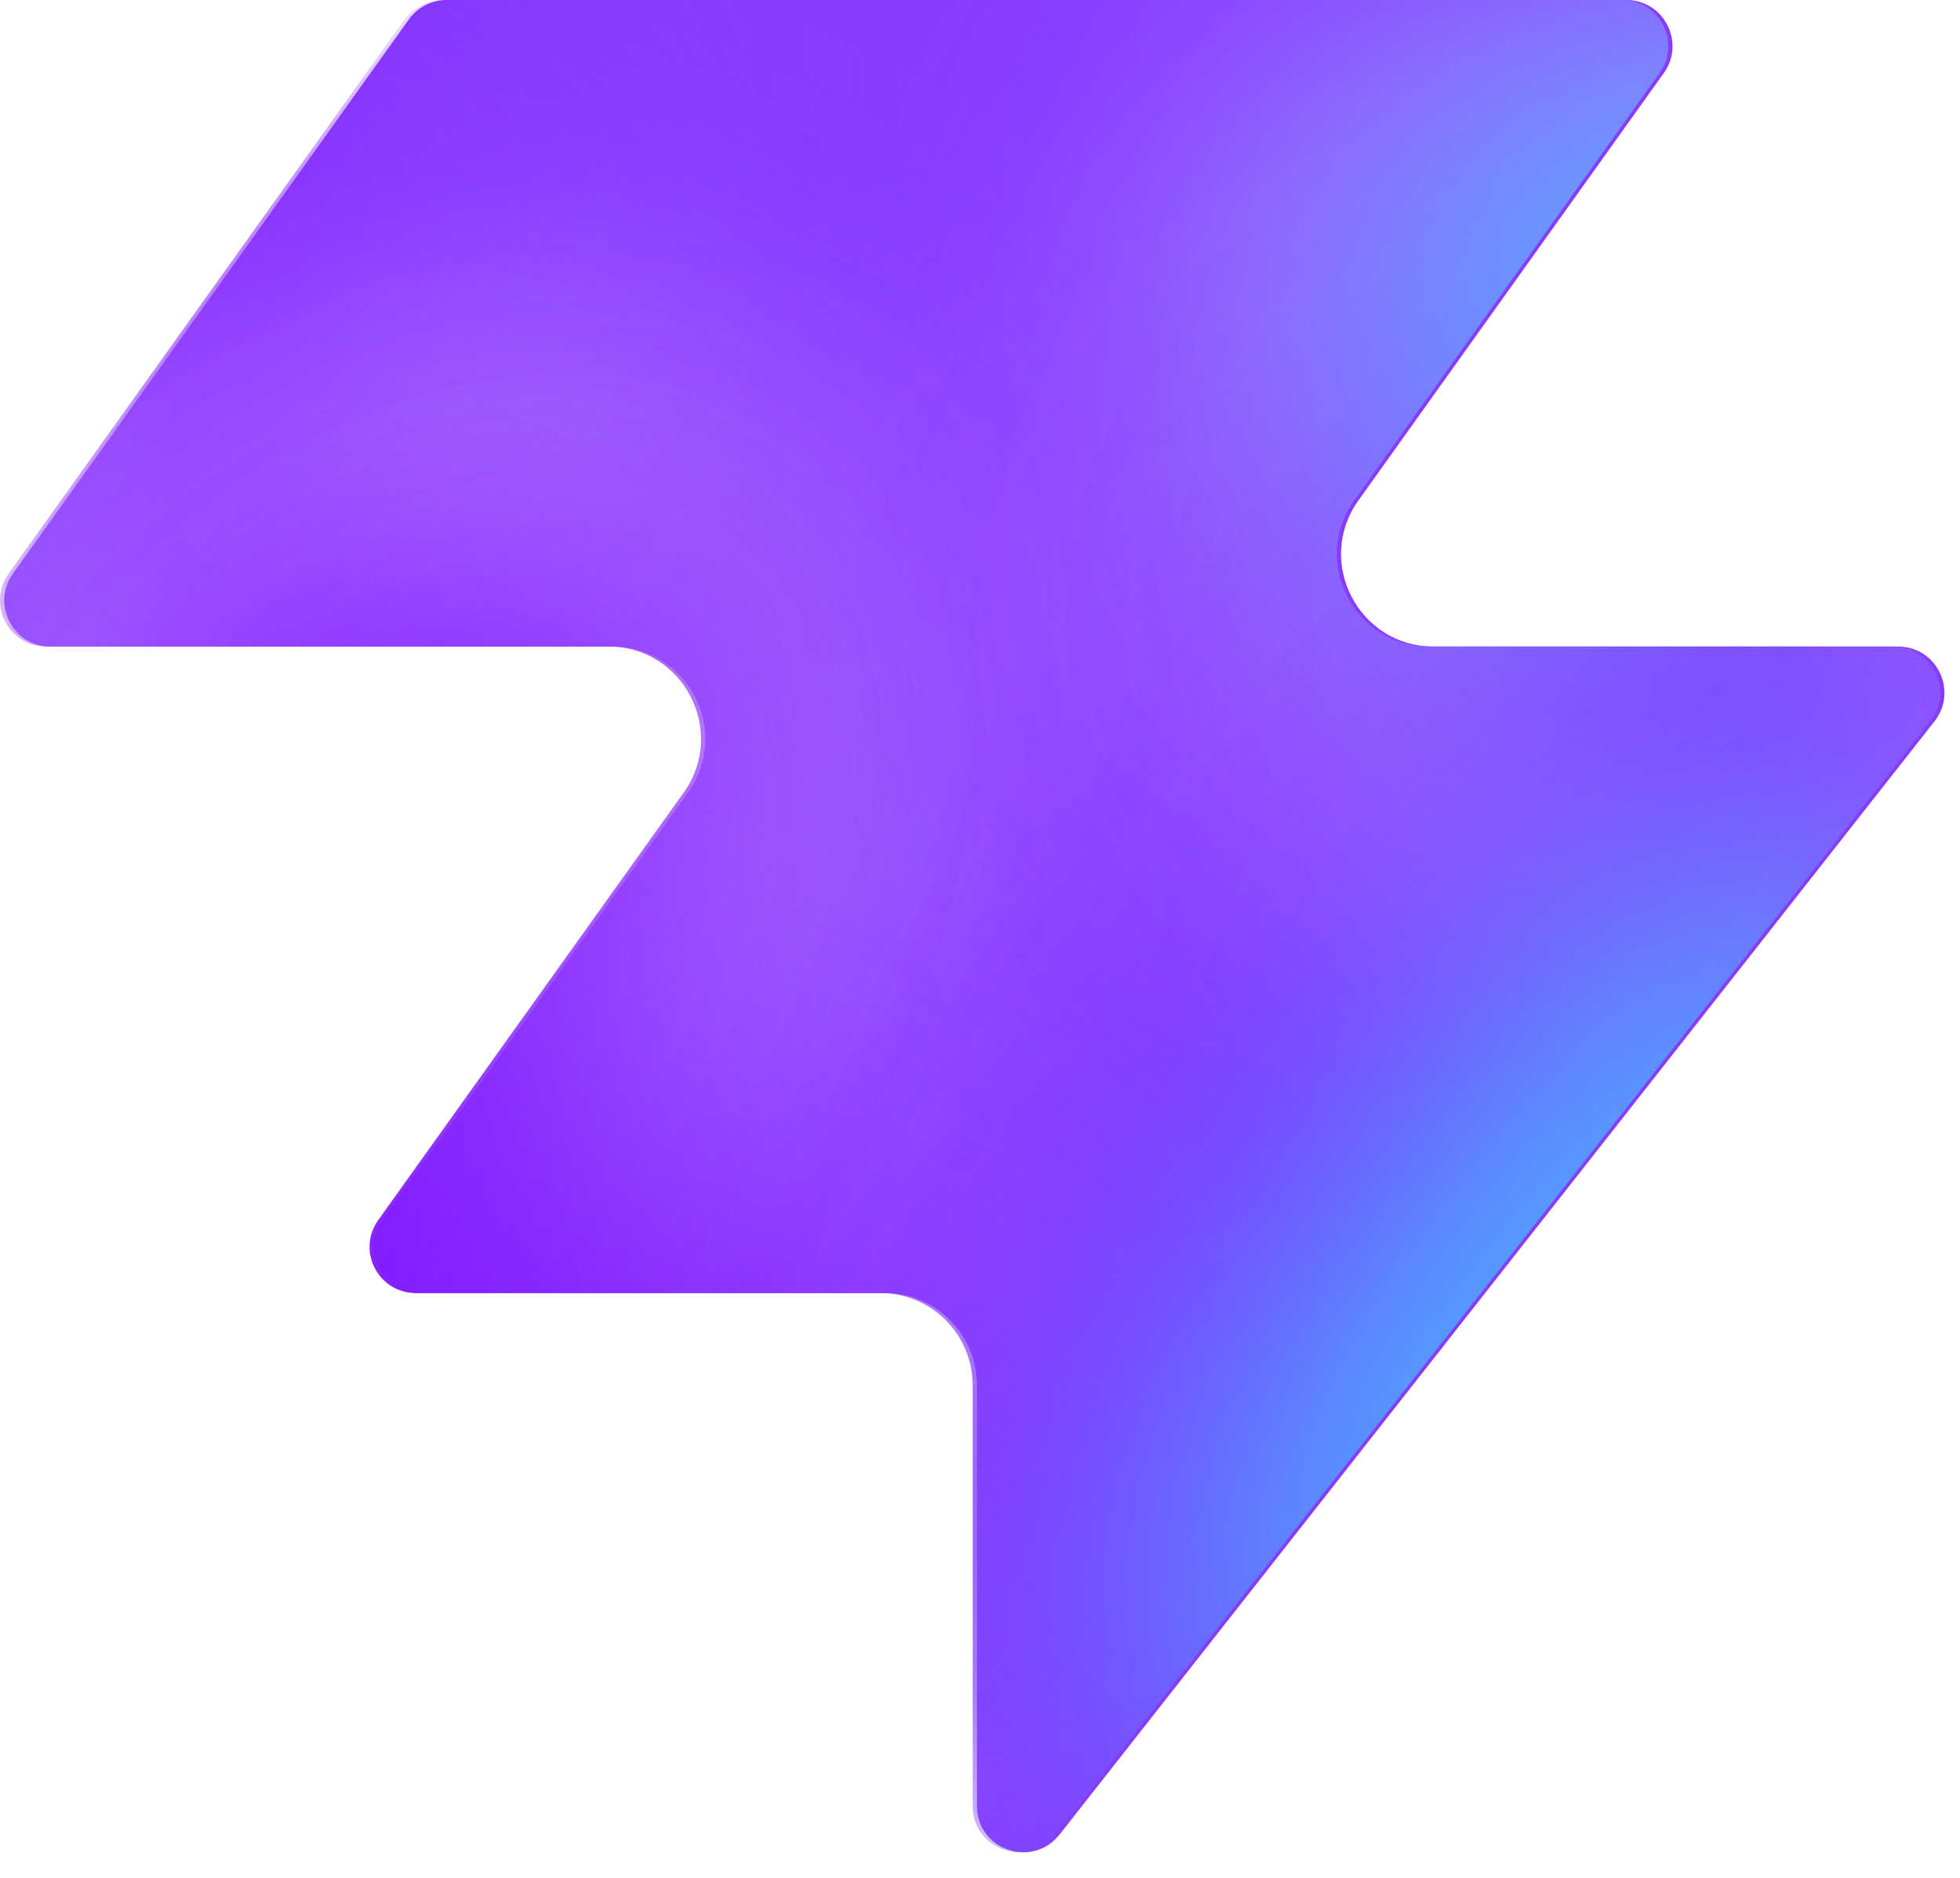
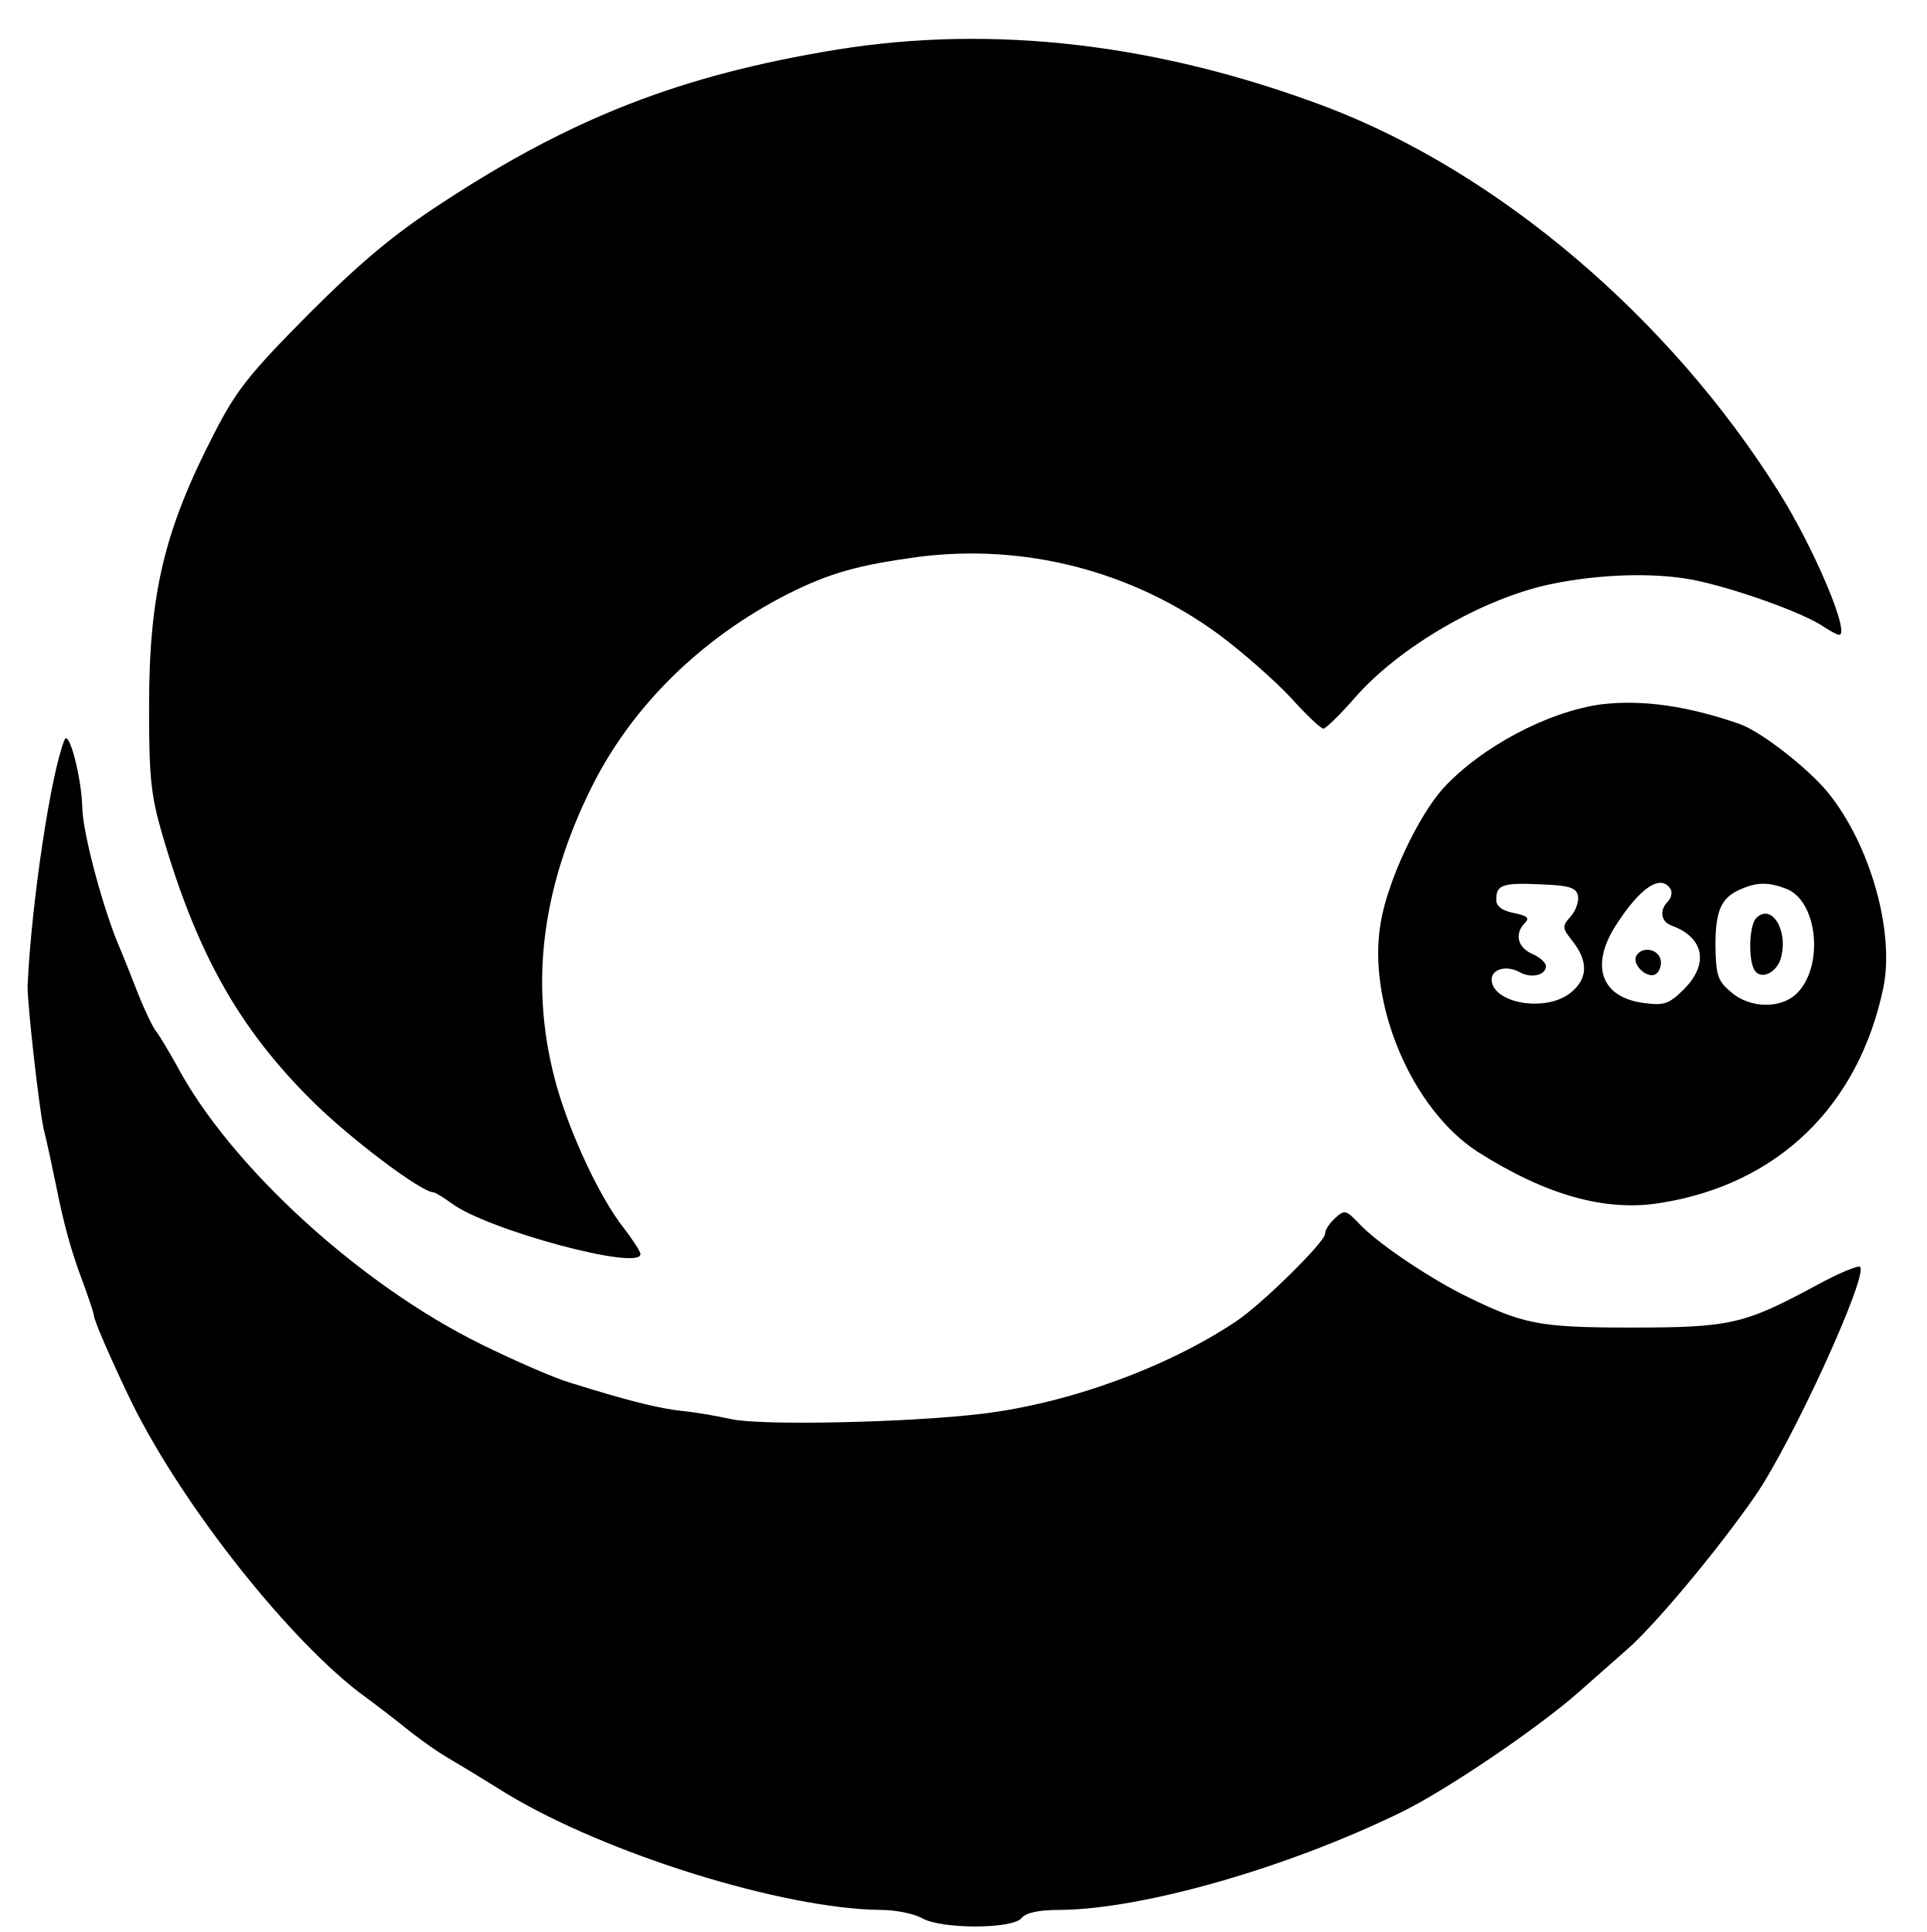
- <svg xmlns="http://www.w3.org/2000/svg" width="48" height="46" fill="none" viewBox="0 0 48 46">
-   <path fill="#863bff" d="M25.946 44.938c-.664.845-2.021.375-2.021-.698V33.937a2.26 2.26 0 0 0-2.262-2.262H10.287c-.92 0-1.456-1.04-.92-1.788l7.48-10.471c1.07-1.497 0-3.578-1.842-3.578H1.237c-.92 0-1.456-1.04-.92-1.788L10.013.474c.214-.297.556-.474.92-.474h28.894c.92 0 1.456 1.04.92 1.788l-7.48 10.471c-1.07 1.498 0 3.579 1.842 3.579h11.377c.943 0 1.473 1.088.89 1.83L25.947 44.94z" style="fill:#863bff;fill:color(display-p3 .525 .23 1);fill-opacity:1" />
-   <mask id="a" width="48" height="46" x="0" y="0" maskUnits="userSpaceOnUse" style="mask-type:alpha">
-     <path fill="#000" d="M25.842 44.938c-.664.844-2.021.375-2.021-.698V33.937a2.26 2.26 0 0 0-2.262-2.262H10.183c-.92 0-1.456-1.04-.92-1.788l7.48-10.471c1.07-1.498 0-3.579-1.842-3.579H1.133c-.92 0-1.456-1.04-.92-1.787L9.91.473c.214-.297.556-.474.92-.474h28.894c.92 0 1.456 1.04.92 1.788l-7.48 10.471c-1.07 1.498 0 3.578 1.842 3.578h11.377c.943 0 1.473 1.088.89 1.832L25.843 44.94z" style="fill:#000;fill-opacity:1" />
-   </mask>
-   <g mask="url(#a)">
-     <g filter="url(#b)">
-       <ellipse cx="5.508" cy="14.704" fill="#ede6ff" rx="5.508" ry="14.704" style="fill:#ede6ff;fill:color(display-p3 .927 .903 1);fill-opacity:1" transform="matrix(.00324 1 1 -.00324 -4.47 31.516)" />
-     </g>
-     <g filter="url(#c)">
-       <ellipse cx="10.399" cy="29.851" fill="#ede6ff" rx="10.399" ry="29.851" style="fill:#ede6ff;fill:color(display-p3 .927 .903 1);fill-opacity:1" transform="matrix(.00324 1 1 -.00324 -39.328 7.883)" />
-     </g>
-     <g filter="url(#d)">
-       <ellipse cx="5.508" cy="30.487" fill="#7e14ff" rx="5.508" ry="30.487" style="fill:#7e14ff;fill:color(display-p3 .492 .077 1);fill-opacity:1" transform="rotate(89.814 -25.913 -14.639)scale(1 -1)" />
-     </g>
-     <g filter="url(#e)">
-       <ellipse cx="5.508" cy="30.599" fill="#7e14ff" rx="5.508" ry="30.599" style="fill:#7e14ff;fill:color(display-p3 .492 .077 1);fill-opacity:1" transform="rotate(89.814 -32.644 -3.334)scale(1 -1)" />
-     </g>
-     <g filter="url(#f)">
-       <ellipse cx="5.508" cy="30.599" fill="#7e14ff" rx="5.508" ry="30.599" style="fill:#7e14ff;fill:color(display-p3 .492 .077 1);fill-opacity:1" transform="matrix(.00324 1 1 -.00324 -34.34 30.47)" />
-     </g>
-     <g filter="url(#g)">
-       <ellipse cx="14.072" cy="22.078" fill="#ede6ff" rx="14.072" ry="22.078" style="fill:#ede6ff;fill:color(display-p3 .927 .903 1);fill-opacity:1" transform="rotate(93.35 24.506 48.493)scale(-1 1)" />
-     </g>
-     <g filter="url(#h)">
-       <ellipse cx="3.47" cy="21.501" fill="#7e14ff" rx="3.47" ry="21.501" style="fill:#7e14ff;fill:color(display-p3 .492 .077 1);fill-opacity:1" transform="rotate(89.009 28.708 47.59)scale(-1 1)" />
-     </g>
-     <g filter="url(#i)">
-       <ellipse cx="3.47" cy="21.501" fill="#7e14ff" rx="3.47" ry="21.501" style="fill:#7e14ff;fill:color(display-p3 .492 .077 1);fill-opacity:1" transform="rotate(89.009 28.708 47.59)scale(-1 1)" />
-     </g>
-     <g filter="url(#j)">
-       <ellipse cx=".387" cy="8.972" fill="#7e14ff" rx="4.407" ry="29.108" style="fill:#7e14ff;fill:color(display-p3 .492 .077 1);fill-opacity:1" transform="rotate(39.51 .387 8.972)" />
-     </g>
-     <g filter="url(#k)">
-       <ellipse cx="47.523" cy="-6.092" fill="#7e14ff" rx="4.407" ry="29.108" style="fill:#7e14ff;fill:color(display-p3 .492 .077 1);fill-opacity:1" transform="rotate(37.892 47.523 -6.092)" />
-     </g>
-     <g filter="url(#l)">
-       <ellipse cx="41.412" cy="6.333" fill="#47bfff" rx="5.971" ry="9.665" style="fill:#47bfff;fill:color(display-p3 .28 .748 1);fill-opacity:1" transform="rotate(37.892 41.412 6.333)" />
-     </g>
-     <g filter="url(#m)">
-       <ellipse cx="-1.879" cy="38.332" fill="#7e14ff" rx="4.407" ry="29.108" style="fill:#7e14ff;fill:color(display-p3 .492 .077 1);fill-opacity:1" transform="rotate(37.892 -1.88 38.332)" />
-     </g>
-     <g filter="url(#n)">
-       <ellipse cx="-1.879" cy="38.332" fill="#7e14ff" rx="4.407" ry="29.108" style="fill:#7e14ff;fill:color(display-p3 .492 .077 1);fill-opacity:1" transform="rotate(37.892 -1.88 38.332)" />
-     </g>
-     <g filter="url(#o)">
-       <ellipse cx="35.651" cy="29.907" fill="#7e14ff" rx="4.407" ry="29.108" style="fill:#7e14ff;fill:color(display-p3 .492 .077 1);fill-opacity:1" transform="rotate(37.892 35.651 29.907)" />
-     </g>
-     <g filter="url(#p)">
-       <ellipse cx="38.418" cy="32.4" fill="#47bfff" rx="5.971" ry="15.297" style="fill:#47bfff;fill:color(display-p3 .28 .748 1);fill-opacity:1" transform="rotate(37.892 38.418 32.4)" />
-     </g>
-   </g>
-   <defs>
-     <filter id="b" width="60.045" height="41.654" x="-19.77" y="16.149" color-interpolation-filters="sRGB" filterUnits="userSpaceOnUse">
-       <feFlood flood-opacity="0" result="BackgroundImageFix" />
-       <feBlend in="SourceGraphic" in2="BackgroundImageFix" result="shape" />
-       <feGaussianBlur result="effect1_foregroundBlur_2002_17158" stdDeviation="7.659" />
-     </filter>
-     <filter id="c" width="90.34" height="51.437" x="-54.613" y="-7.533" color-interpolation-filters="sRGB" filterUnits="userSpaceOnUse">
-       <feFlood flood-opacity="0" result="BackgroundImageFix" />
-       <feBlend in="SourceGraphic" in2="BackgroundImageFix" result="shape" />
-       <feGaussianBlur result="effect1_foregroundBlur_2002_17158" stdDeviation="7.659" />
-     </filter>
-     <filter id="d" width="79.355" height="29.4" x="-49.64" y="2.03" color-interpolation-filters="sRGB" filterUnits="userSpaceOnUse">
-       <feFlood flood-opacity="0" result="BackgroundImageFix" />
-       <feBlend in="SourceGraphic" in2="BackgroundImageFix" result="shape" />
-       <feGaussianBlur result="effect1_foregroundBlur_2002_17158" stdDeviation="4.596" />
-     </filter>
-     <filter id="e" width="79.579" height="29.4" x="-45.045" y="20.029" color-interpolation-filters="sRGB" filterUnits="userSpaceOnUse">
-       <feFlood flood-opacity="0" result="BackgroundImageFix" />
-       <feBlend in="SourceGraphic" in2="BackgroundImageFix" result="shape" />
-       <feGaussianBlur result="effect1_foregroundBlur_2002_17158" stdDeviation="4.596" />
-     </filter>
-     <filter id="f" width="79.579" height="29.4" x="-43.513" y="21.178" color-interpolation-filters="sRGB" filterUnits="userSpaceOnUse">
-       <feFlood flood-opacity="0" result="BackgroundImageFix" />
-       <feBlend in="SourceGraphic" in2="BackgroundImageFix" result="shape" />
-       <feGaussianBlur result="effect1_foregroundBlur_2002_17158" stdDeviation="4.596" />
-     </filter>
-     <filter id="g" width="74.749" height="58.852" x="15.756" y="-17.901" color-interpolation-filters="sRGB" filterUnits="userSpaceOnUse">
-       <feFlood flood-opacity="0" result="BackgroundImageFix" />
-       <feBlend in="SourceGraphic" in2="BackgroundImageFix" result="shape" />
-       <feGaussianBlur result="effect1_foregroundBlur_2002_17158" stdDeviation="7.659" />
-     </filter>
-     <filter id="h" width="61.377" height="25.362" x="23.548" y="2.284" color-interpolation-filters="sRGB" filterUnits="userSpaceOnUse">
-       <feFlood flood-opacity="0" result="BackgroundImageFix" />
-       <feBlend in="SourceGraphic" in2="BackgroundImageFix" result="shape" />
-       <feGaussianBlur result="effect1_foregroundBlur_2002_17158" stdDeviation="4.596" />
-     </filter>
-     <filter id="i" width="61.377" height="25.362" x="23.548" y="2.284" color-interpolation-filters="sRGB" filterUnits="userSpaceOnUse">
-       <feFlood flood-opacity="0" result="BackgroundImageFix" />
-       <feBlend in="SourceGraphic" in2="BackgroundImageFix" result="shape" />
-       <feGaussianBlur result="effect1_foregroundBlur_2002_17158" stdDeviation="4.596" />
-     </filter>
-     <filter id="j" width="56.045" height="63.649" x="-27.636" y="-22.853" color-interpolation-filters="sRGB" filterUnits="userSpaceOnUse">
-       <feFlood flood-opacity="0" result="BackgroundImageFix" />
-       <feBlend in="SourceGraphic" in2="BackgroundImageFix" result="shape" />
-       <feGaussianBlur result="effect1_foregroundBlur_2002_17158" stdDeviation="4.596" />
-     </filter>
-     <filter id="k" width="54.814" height="64.646" x="20.116" y="-38.415" color-interpolation-filters="sRGB" filterUnits="userSpaceOnUse">
-       <feFlood flood-opacity="0" result="BackgroundImageFix" />
-       <feBlend in="SourceGraphic" in2="BackgroundImageFix" result="shape" />
-       <feGaussianBlur result="effect1_foregroundBlur_2002_17158" stdDeviation="4.596" />
-     </filter>
-     <filter id="l" width="33.541" height="35.313" x="24.641" y="-11.323" color-interpolation-filters="sRGB" filterUnits="userSpaceOnUse">
-       <feFlood flood-opacity="0" result="BackgroundImageFix" />
-       <feBlend in="SourceGraphic" in2="BackgroundImageFix" result="shape" />
-       <feGaussianBlur result="effect1_foregroundBlur_2002_17158" stdDeviation="4.596" />
-     </filter>
-     <filter id="m" width="54.814" height="64.646" x="-29.286" y="6.009" color-interpolation-filters="sRGB" filterUnits="userSpaceOnUse">
-       <feFlood flood-opacity="0" result="BackgroundImageFix" />
-       <feBlend in="SourceGraphic" in2="BackgroundImageFix" result="shape" />
-       <feGaussianBlur result="effect1_foregroundBlur_2002_17158" stdDeviation="4.596" />
-     </filter>
-     <filter id="n" width="54.814" height="64.646" x="-29.286" y="6.009" color-interpolation-filters="sRGB" filterUnits="userSpaceOnUse">
-       <feFlood flood-opacity="0" result="BackgroundImageFix" />
-       <feBlend in="SourceGraphic" in2="BackgroundImageFix" result="shape" />
-       <feGaussianBlur result="effect1_foregroundBlur_2002_17158" stdDeviation="4.596" />
-     </filter>
-     <filter id="o" width="54.814" height="64.646" x="8.244" y="-2.416" color-interpolation-filters="sRGB" filterUnits="userSpaceOnUse">
-       <feFlood flood-opacity="0" result="BackgroundImageFix" />
-       <feBlend in="SourceGraphic" in2="BackgroundImageFix" result="shape" />
-       <feGaussianBlur result="effect1_foregroundBlur_2002_17158" stdDeviation="4.596" />
-     </filter>
-     <filter id="p" width="39.409" height="43.623" x="18.713" y="10.588" color-interpolation-filters="sRGB" filterUnits="userSpaceOnUse">
-       <feFlood flood-opacity="0" result="BackgroundImageFix" />
-       <feBlend in="SourceGraphic" in2="BackgroundImageFix" result="shape" />
-       <feGaussianBlur result="effect1_foregroundBlur_2002_17158" stdDeviation="4.596" />
-     </filter>
-   </defs>
+ <svg xmlns="http://www.w3.org/2000/svg" viewBox="0 0 349 350">
+   <path d="M151.5 9c-28.1 4.6-47.9 12.3-71.5 27.8-8.6 5.6-14.7 10.7-24.1 20.1-10.9 11-13.1 13.8-17.2 21.8-9 17.5-11.7 29-11.7 49.4 0 12.6.3 15.9 2.4 23.1 6.3 21.6 13.9 35.1 27.1 48.2 6.7 6.7 19.8 16.6 22 16.6.3 0 1.8.9 3.3 2 6.4 4.8 34.2 12.3 34.2 9.2 0-.5-1.4-2.6-3-4.7-4.2-5.3-9.5-16.5-12.1-25.5-5.1-17.9-3-35.8 6.3-54.5 7.3-14.6 19.8-26.9 35.5-34.9 7.6-3.8 12.6-5.2 23.5-6.7 19.3-2.5 38.8 2.5 54.5 14 4.3 3.2 10.1 8.3 13 11.4 2.8 3.1 5.5 5.7 6 5.7.4 0 3-2.5 5.7-5.6 8.1-9.3 23.4-18.1 35.6-20.6 8.7-1.8 18.4-2.1 25.4-.8 7.3 1.4 20.3 6 24 8.6 1.1.7 2.3 1.4 2.7 1.4 2.1 0-4.5-15.7-11-26-19.7-31.4-50.6-57.7-81.8-69.6-30.4-11.5-60.4-15-88.8-10.4" />
+   <path d="M290 127.6c-9.6 1.3-21.7 7.7-28.6 15.2-4.5 5-10 16.6-11.3 24.2-2.6 14.6 5.6 34 17.6 41.7 12.3 7.8 23.1 10.9 33.2 9.2 21.1-3.4 35.7-17.5 40.2-38.9 2.1-10.1-2.3-25.9-10-35.4-3.6-4.4-11.9-10.9-15.9-12.4-9.4-3.3-17.7-4.5-25.2-3.6m-4.2 34.7c.2 1-.4 2.7-1.3 3.7-1.6 1.8-1.6 2.1.4 4.6 2.8 3.6 2.7 6.8-.5 9.3-4.3 3.4-13.4 2-14.2-2-.4-2.2 2.4-3.2 5-1.8 2.1 1.2 4.8.6 4.8-1.1 0-.6-1.1-1.6-2.5-2.2-2.7-1.2-3.2-3.7-1.3-5.6.9-.9.4-1.3-2-1.8-2.1-.4-3.2-1.2-3.2-2.4 0-2.7 1.1-3.1 7.9-2.8 5.4.2 6.6.6 6.9 2.1m16.8-1.2c.3.6.1 1.6-.5 2.2-1.6 1.6-1.3 3.7.7 4.4 5.8 2.1 6.8 6.9 2.2 11.5-2.7 2.7-3.6 3-7.3 2.5-7.6-1-9.7-6.6-5.2-13.8 4.5-7.1 8.3-9.7 10.1-6.8m20.9-.1c5.6 2.1 6.9 13.6 2.2 18.7-2.8 3.1-8.7 3.1-12.2 0-2.4-2-2.7-3-2.8-8.4 0-6.5 1.1-8.8 4.8-10.3 2.8-1.2 4.9-1.2 8 0" />
+   <path d="M296.4 173.1c-1 1.7 2.3 4.6 3.7 3.2.7-.7.9-1.9.6-2.7-.7-1.8-3.3-2.1-4.3-.5m21.7-6.8c-1.3 1.3-1.5 7.6-.3 9.5 1.2 1.8 4.1.4 4.8-2.4 1.3-5-1.8-9.8-4.5-7.1M11.7 134c-2.5 6.1-6 29.5-6.7 44.5-.1 2.9 2 21.7 2.9 26 .7 2.7 1.6 7.2 2.2 10 1.5 7.6 2.9 12.5 5 18 1 2.8 1.9 5.4 1.9 5.8 0 .8 2.9 7.5 6.1 14.2 8.7 18.5 28 43.2 41.7 53.9 3 2.2 7.3 5.5 9.5 7.3 2.3 1.8 5.2 3.8 6.4 4.5s6.2 3.7 11 6.7c18 10.9 50 20.9 67.8 21.1 2.8 0 6.1.7 7.5 1.5 3.5 2 16.3 2 18 0q1.2-1.5 6.9-1.5c14.9-.1 41-7.5 61.9-17.7 8.2-4 25-15.4 32.3-21.9 3.6-3.2 7.5-6.6 8.5-7.5 5-4.3 16.6-18.2 23.3-27.9s20.5-39.9 19-41.5c-.4-.3-4 1.2-8 3.4-13 7-15.5 7.6-33.4 7.6-17.1 0-19.7-.6-30.8-6.1-6.8-3.5-15.6-9.5-18.6-12.8-2.3-2.4-2.6-2.5-4.3-.9-1 .9-1.8 2.1-1.8 2.8 0 1.5-11.4 12.7-16 15.8-12.5 8.4-30.4 14.9-46 16.8-13 1.6-40 2.2-45.5 1-2.7-.6-6.8-1.3-9-1.5-3.9-.4-9.7-1.8-20.2-5.1-2.8-.8-10.1-4-16.2-7C65 232.6 41.6 211.1 32 193c-1.4-2.5-3-5.2-3.6-6-.7-.8-2.1-3.8-3.2-6.5-1.1-2.8-2.9-7.4-4.1-10.2-2.9-7.4-6.1-19.6-6.2-24-.1-5.3-2.4-14.2-3.2-12.3" />
</svg>
